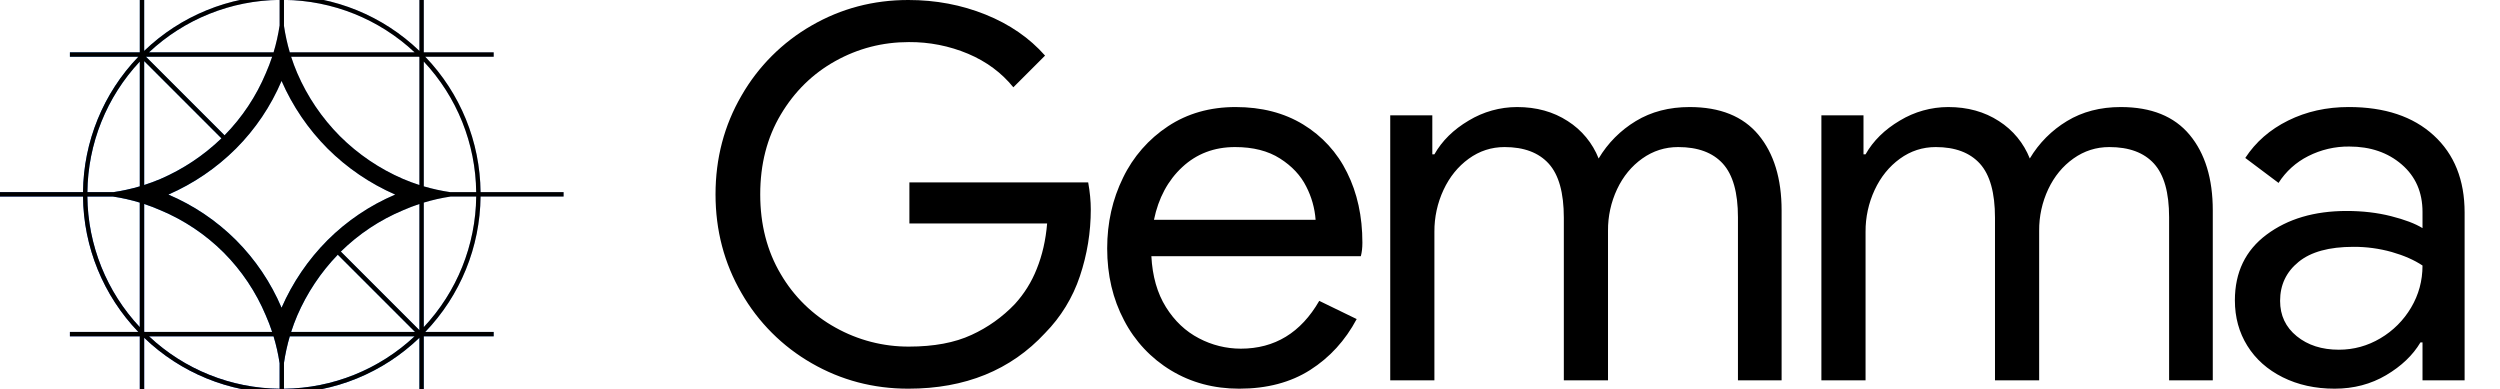
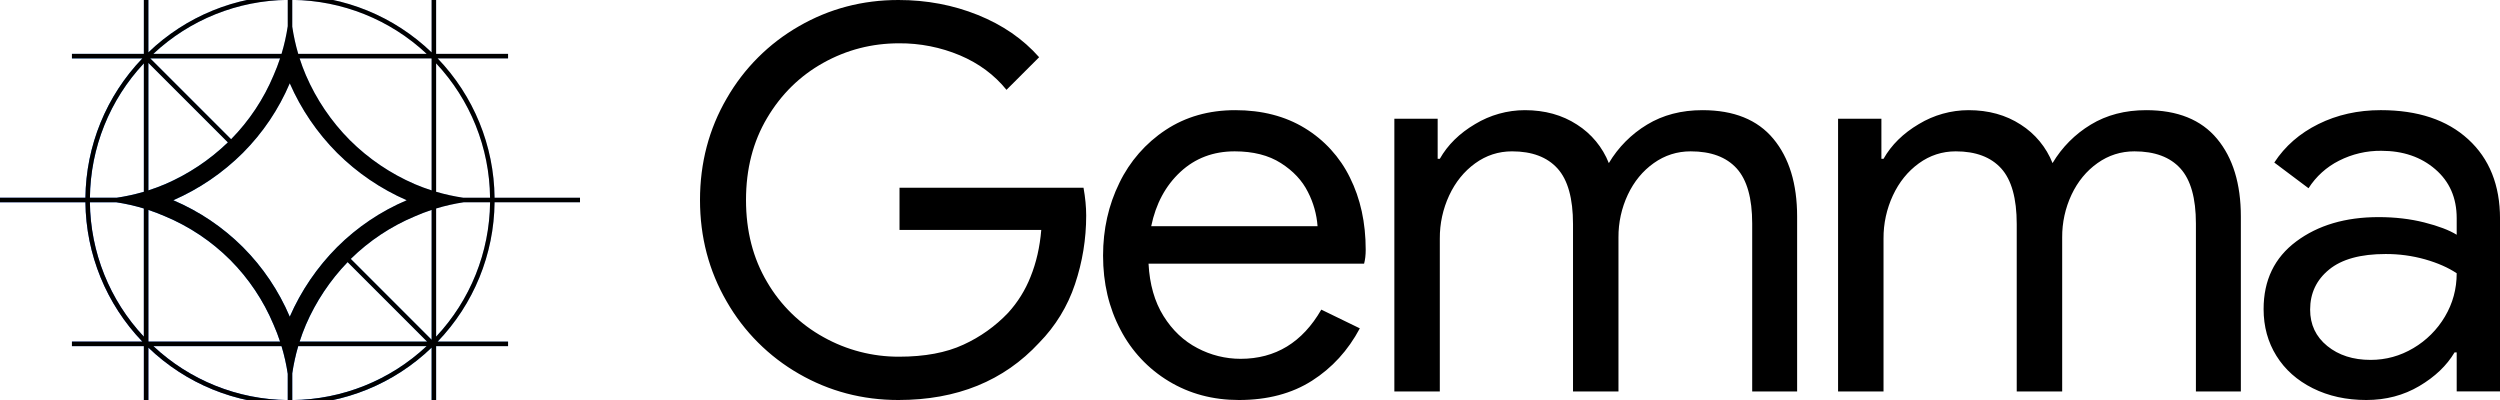
- <svg xmlns="http://www.w3.org/2000/svg" fill="none" viewBox="0 0 6.432 1" data-combine-word="Gemma">
+ <svg xmlns="http://www.w3.org/2000/svg" fill="none" viewBox="0 0 6.25 1" data-combine-word="Gemma">
  <defs>
    <linearGradient id="lobe-icons-gemma-_R_0_" x1="24.419%" x2="75.194%" y1="75.581%" y2="25.194%">
      <stop offset="0%" stop-color="#446EFF" />
      <stop offset="36.661%" stop-color="#2E96FF" />
      <stop offset="83.221%" stop-color="#B1C5FF" />
    </linearGradient>
  </defs>
  <g class="dsh-combine-mark-color">
    <g transform="translate(-0 -0.225) scale(0.060417)">
      <g>
        <defs>
          <linearGradient id="lobe-icons-gemma-_R_0_" x1="24.419%" x2="75.194%" y1="75.581%" y2="25.194%">
            <stop offset="0%" stop-color="#446EFF" />
            <stop offset="36.661%" stop-color="#2E96FF" />
            <stop offset="83.221%" stop-color="#B1C5FF" />
          </linearGradient>
        </defs>
        <path d="M12.34 5.953a8.233 8.233 0 01-.247-1.125V3.72a8.25 8.25 0 015.562 2.232H12.34zm-.69 0c.113-.373.199-.755.257-1.145V3.72a8.25 8.25 0 00-5.562 2.232h5.304zm-5.433.187h5.373a7.98 7.98 0 01-.267.696 8.41 8.41 0 01-1.76 2.65L6.216 6.14zm-.264-.187H2.977v.187h2.915a8.436 8.436 0 00-2.357 5.767H0v.186h3.535a8.436 8.436 0 002.357 5.767H2.977v.186h2.976v2.977h.187v-2.915a8.436 8.436 0 005.767 2.357V24h.186v-3.535a8.436 8.436 0 005.767-2.357v2.915h.186v-2.977h2.977v-.186h-2.915a8.436 8.436 0 002.357-5.767H24v-.186h-3.535a8.436 8.436 0 00-2.357-5.767h2.915v-.187h-2.977V2.977h-.186v2.915a8.436 8.436 0 00-5.767-2.357V0h-.186v3.535A8.436 8.436 0 006.14 5.892V2.977h-.187v2.976zm6.14 14.326a8.25 8.25 0 005.562-2.233H12.34c-.108.367-.19.743-.247 1.126v1.107zm-.186-1.087a8.015 8.015 0 00-.258-1.146H6.345a8.25 8.25 0 005.562 2.233v-1.087zm-8.186-7.285h1.107a8.23 8.23 0 001.125-.247V6.345a8.25 8.25 0 00-2.232 5.562zm1.087.186H3.72a8.25 8.25 0 002.232 5.562v-5.304a8.012 8.012 0 00-1.145-.258zm15.47-.186a8.25 8.25 0 00-2.232-5.562v5.315c.367.108.743.19 1.126.247h1.107zm-1.086.186c-.39.058-.772.144-1.146.258v5.304a8.25 8.25 0 002.233-5.562h-1.087zm-1.332 5.69V12.41a7.97 7.97 0 00-.696.267 8.409 8.409 0 00-2.65 1.76l3.346 3.346zm0-6.18v-5.45l-.012-.013h-5.451c.076.235.162.468.26.696a8.698 8.698 0 001.819 2.688 8.698 8.698 0 002.688 1.82c.228.097.46.183.696.259zM6.14 17.848V12.41c.235.078.468.167.696.267a8.403 8.403 0 012.688 1.799 8.404 8.404 0 011.799 2.688c.1.228.19.46.267.696H6.152l-.012-.012zm0-6.245V6.326l3.29 3.29a8.716 8.716 0 01-2.594 1.728 8.14 8.14 0 01-.696.259zm6.257 6.257h5.277l-3.29-3.29a8.716 8.716 0 00-1.728 2.594 8.135 8.135 0 00-.259.696zm-2.347-7.81a9.435 9.435 0 01-2.88 1.96 9.14 9.14 0 012.88 1.94 9.14 9.14 0 011.94 2.88 9.435 9.435 0 011.96-2.88 9.14 9.14 0 012.88-1.94 9.435 9.435 0 01-2.88-1.96 9.434 9.434 0 01-1.96-2.88 9.14 9.14 0 01-1.94 2.88z" fill="url(#lobe-icons-gemma-_R_0_)" fill-rule="evenodd" />
      </g>
    </g>
  </g>
  <g class="dsh-combine-mark-mono">
    <g transform="translate(-0 -0.225) scale(0.060417)">
      <g fill="currentColor" fill-rule="evenodd">
        <path d="M12.34 5.953a8.233 8.233 0 01-.247-1.125V3.72a8.25 8.25 0 015.562 2.232H12.34zm-.69 0c.113-.373.199-.755.257-1.145V3.72a8.25 8.25 0 00-5.562 2.232h5.304zm-5.433.187h5.373a7.98 7.98 0 01-.267.696 8.41 8.41 0 01-1.76 2.65L6.216 6.14zm-.264-.187H2.977v.187h2.915a8.436 8.436 0 00-2.357 5.767H0v.186h3.535a8.436 8.436 0 002.357 5.767H2.977v.186h2.976v2.977h.187v-2.915a8.436 8.436 0 005.767 2.357V24h.186v-3.535a8.436 8.436 0 005.767-2.357v2.915h.186v-2.977h2.977v-.186h-2.915a8.436 8.436 0 002.357-5.767H24v-.186h-3.535a8.436 8.436 0 00-2.357-5.767h2.915v-.187h-2.977V2.977h-.186v2.915a8.436 8.436 0 00-5.767-2.357V0h-.186v3.535A8.436 8.436 0 006.14 5.892V2.977h-.187v2.976zm6.14 14.326a8.25 8.25 0 005.562-2.233H12.34c-.108.367-.19.743-.247 1.126v1.107zm-.186-1.087a8.015 8.015 0 00-.258-1.146H6.345a8.25 8.25 0 005.562 2.233v-1.087zm-8.186-7.285h1.107a8.23 8.23 0 001.125-.247V6.345a8.25 8.25 0 00-2.232 5.562zm1.087.186H3.72a8.25 8.25 0 002.232 5.562v-5.304a8.012 8.012 0 00-1.145-.258zm15.47-.186a8.25 8.25 0 00-2.232-5.562v5.315c.367.108.743.19 1.126.247h1.107zm-1.086.186c-.39.058-.772.144-1.146.258v5.304a8.25 8.25 0 002.233-5.562h-1.087zm-1.332 5.69V12.41a7.97 7.97 0 00-.696.267 8.409 8.409 0 00-2.65 1.76l3.346 3.346zm0-6.18v-5.45l-.012-.013h-5.451c.076.235.162.468.26.696a8.698 8.698 0 001.819 2.688 8.698 8.698 0 002.688 1.82c.228.097.46.183.696.259zM6.14 17.848V12.41c.235.078.468.167.696.267a8.403 8.403 0 012.688 1.799 8.404 8.404 0 011.799 2.688c.1.228.19.46.267.696H6.152l-.012-.012zm0-6.245V6.326l3.29 3.29a8.716 8.716 0 01-2.594 1.728 8.14 8.14 0 01-.696.259zm6.257 6.257h5.277l-3.29-3.29a8.716 8.716 0 00-1.728 2.594 8.135 8.135 0 00-.259.696zm-2.347-7.81a9.435 9.435 0 01-2.88 1.96 9.14 9.14 0 012.88 1.94 9.14 9.14 0 011.94 2.88 9.435 9.435 0 011.96-2.88 9.14 9.14 0 012.88-1.94 9.435 9.435 0 01-2.88-1.96 9.434 9.434 0 01-1.96-2.88 9.14 9.14 0 01-1.94 2.88z" />
      </g>
    </g>
  </g>
  <g class="dsh-combine-text">
-     <g transform="translate(1.75 -0) scale(0.045455)">
+     <g transform="translate(1.6591 -0) scale(0.045455)">
      <g fill="currentColor" fill-rule="evenodd">
        <path d="M12.914 22c-1.98 0-3.804-.48-5.472-1.441a10.717 10.717 0 01-3.971-3.97C2.49 14.901 2 13.038 2 11c0-2.04.49-3.902 1.47-5.588a10.717 10.717 0 013.972-3.97C9.11.48 10.934 0 12.914 0c1.55 0 3.006.275 4.37.824 1.362.549 2.485 1.323 3.368 2.323l-1.795 1.794c-.667-.823-1.52-1.456-2.56-1.897a8.494 8.494 0 00-3.353-.662c-1.49 0-2.878.358-4.163 1.074-1.285.716-2.314 1.725-3.089 3.03C4.917 7.788 4.53 9.293 4.53 11c0 1.706.387 3.21 1.162 4.515a8.144 8.144 0 003.104 3.03 8.44 8.44 0 004.148 1.073c1.412 0 2.594-.22 3.545-.662a7.943 7.943 0 002.456-1.75 6.43 6.43 0 001.236-1.985c.314-.775.51-1.633.588-2.574h-7.796v-2.323h10.12c.098.549.147 1.058.147 1.529 0 1.294-.205 2.554-.617 3.78a8.347 8.347 0 01-1.971 3.22C18.71 20.95 16.13 22 12.914 22zm18.727 0c-1.432 0-2.716-.343-3.854-1.03a7.143 7.143 0 01-2.662-2.838c-.638-1.206-.957-2.563-.957-4.073 0-1.451.3-2.784.898-4a7.26 7.26 0 012.545-2.912c1.098-.725 2.373-1.088 3.824-1.088 1.47 0 2.746.328 3.824.985a6.54 6.54 0 012.486 2.72c.579 1.158.868 2.481.868 3.971 0 .294-.03.55-.088.765H26.669c.059 1.137.334 2.098.824 2.882.49.785 1.113 1.373 1.868 1.765a5.072 5.072 0 002.368.588c1.922 0 3.403-.902 4.442-2.706l2.119 1.03c-.648 1.216-1.525 2.176-2.633 2.882C34.548 21.647 33.21 22 31.64 22zm4.324-9.559a4.868 4.868 0 00-.53-1.882c-.313-.628-.808-1.157-1.485-1.588-.676-.432-1.525-.647-2.544-.647-1.177 0-2.173.377-2.986 1.132-.814.755-1.349 1.75-1.604 2.985h9.15zm4.223-5.912h2.383v2.206h.118c.432-.764 1.079-1.402 1.942-1.911a5.296 5.296 0 012.736-.765c1.098 0 2.054.265 2.868.794a4.446 4.446 0 011.75 2.118 6.125 6.125 0 012.104-2.118c.873-.53 1.888-.794 3.045-.794 1.726 0 3.025.524 3.898 1.573.872 1.05 1.309 2.476 1.309 4.28v9.617H59.87v-9.235c0-1.392-.285-2.402-.853-3.03-.57-.627-1.413-.94-2.53-.94-.746 0-1.422.215-2.03.647-.608.431-1.084 1.01-1.427 1.735a5.432 5.432 0 00-.515 2.353v8.47h-2.5v-9.205c0-1.412-.285-2.432-.854-3.06-.569-.627-1.402-.94-2.5-.94-.746 0-1.422.22-2.03.661-.608.441-1.084 1.03-1.427 1.765a5.528 5.528 0 00-.515 2.368v8.411h-2.5v-15zm24.405 0h2.383v2.206h.117c.432-.764 1.08-1.402 1.942-1.911a5.296 5.296 0 012.736-.765c1.098 0 2.054.265 2.868.794a4.446 4.446 0 011.75 2.118 6.125 6.125 0 012.104-2.118c.873-.53 1.888-.794 3.045-.794 1.726 0 3.025.524 3.898 1.573.873 1.05 1.31 2.476 1.31 4.28v9.617h-2.472v-9.235c0-1.392-.284-2.402-.853-3.03-.569-.627-1.412-.94-2.53-.94-.745 0-1.422.215-2.03.647-.608.431-1.084 1.01-1.427 1.735a5.432 5.432 0 00-.515 2.353v8.47h-2.5v-9.205c0-1.412-.285-2.432-.853-3.06-.57-.627-1.403-.94-2.501-.94-.745 0-1.422.22-2.03.661-.608.441-1.084 1.03-1.427 1.765a5.528 5.528 0 00-.515 2.368v8.411h-2.5v-15zM93.645 22c-1.098 0-2.079-.216-2.942-.647-.863-.431-1.53-1.025-2-1.78-.47-.754-.706-1.612-.706-2.573 0-1.588.598-2.828 1.794-3.72 1.197-.893 2.707-1.339 4.53-1.339.903 0 1.742.098 2.516.294.775.196 1.368.422 1.78.677V12c0-1.118-.392-2.015-1.177-2.691-.784-.677-1.775-1.015-2.971-1.015a5.01 5.01 0 00-2.324.544 4.246 4.246 0 00-1.677 1.515L88.585 8.94c.589-.902 1.398-1.608 2.427-2.117 1.03-.51 2.172-.765 3.428-.765 2.04 0 3.643.534 4.81 1.603 1.167 1.068 1.75 2.524 1.75 4.367v9.5h-2.383v-2.147H98.5c-.431.726-1.078 1.343-1.941 1.853S94.724 22 93.645 22zm.236-2.206c.843 0 1.627-.216 2.353-.647a4.905 4.905 0 001.736-1.735c.431-.726.647-1.52.647-2.383-.47-.313-1.05-.568-1.736-.764a7.89 7.89 0 00-2.177-.294c-1.373 0-2.407.284-3.103.853-.697.568-1.045 1.303-1.045 2.205 0 .824.314 1.49.942 2 .627.51 1.422.765 2.383.765z" />
      </g>
    </g>
  </g>
</svg>
